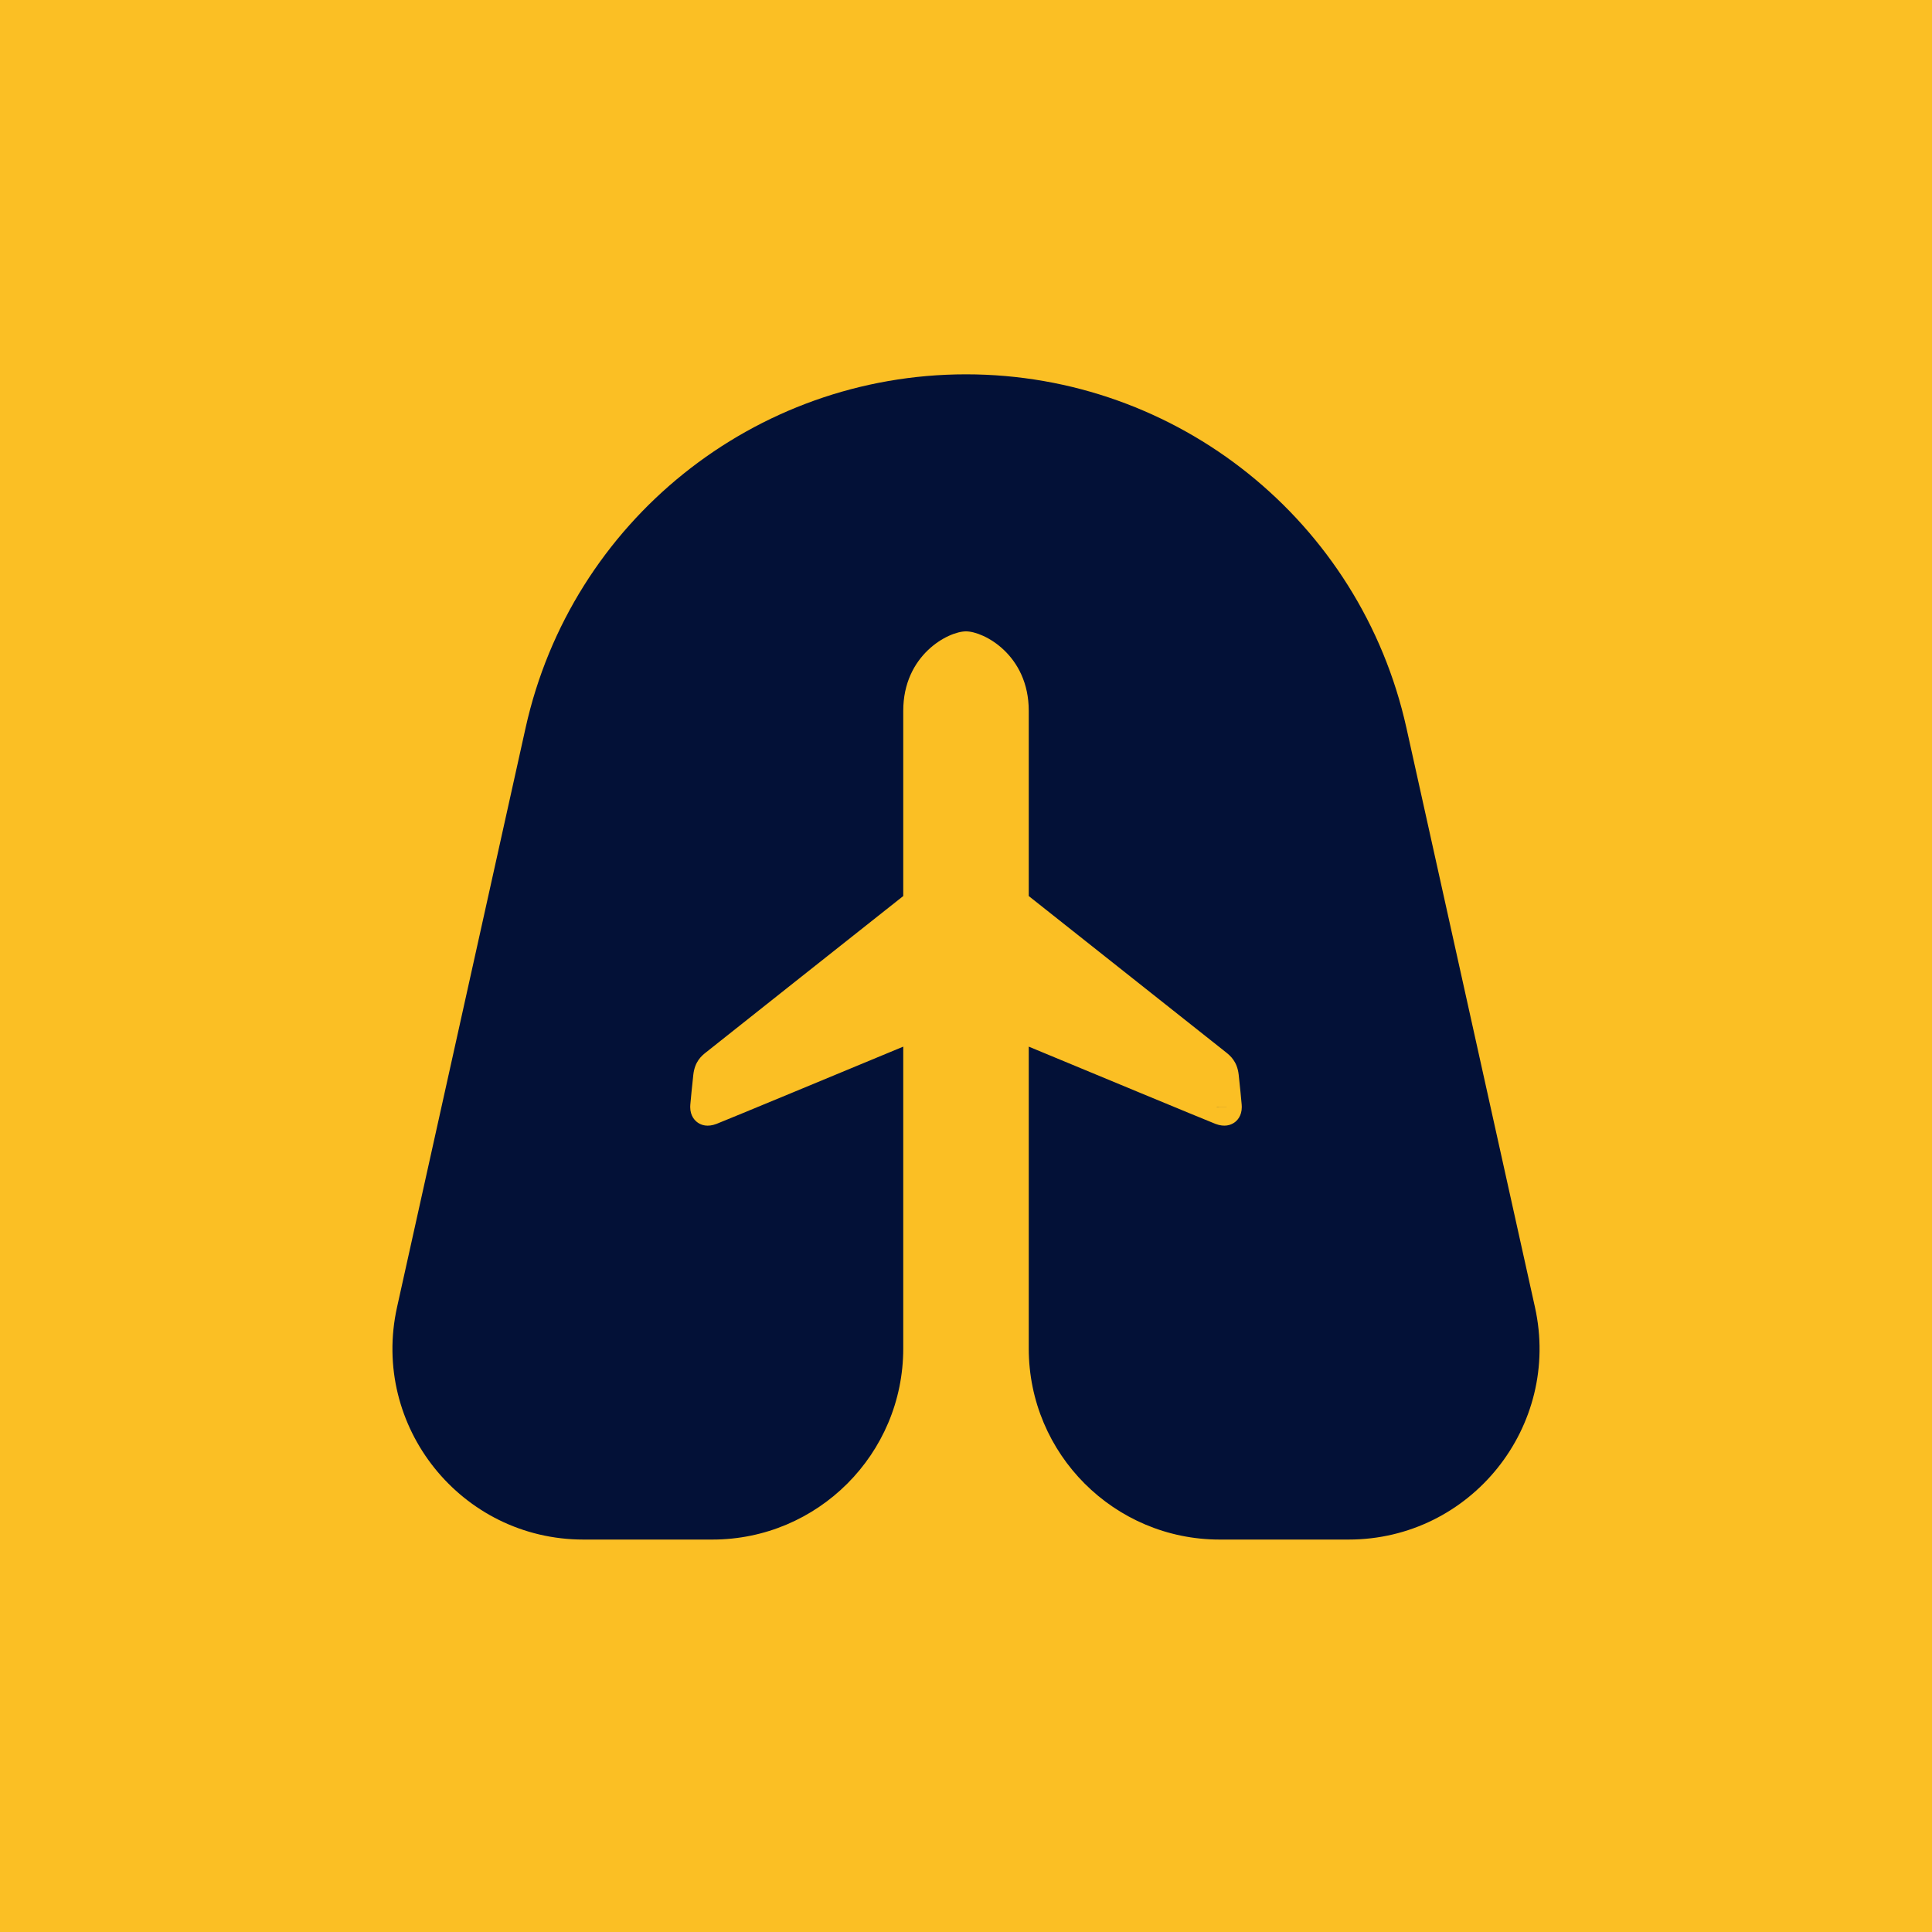
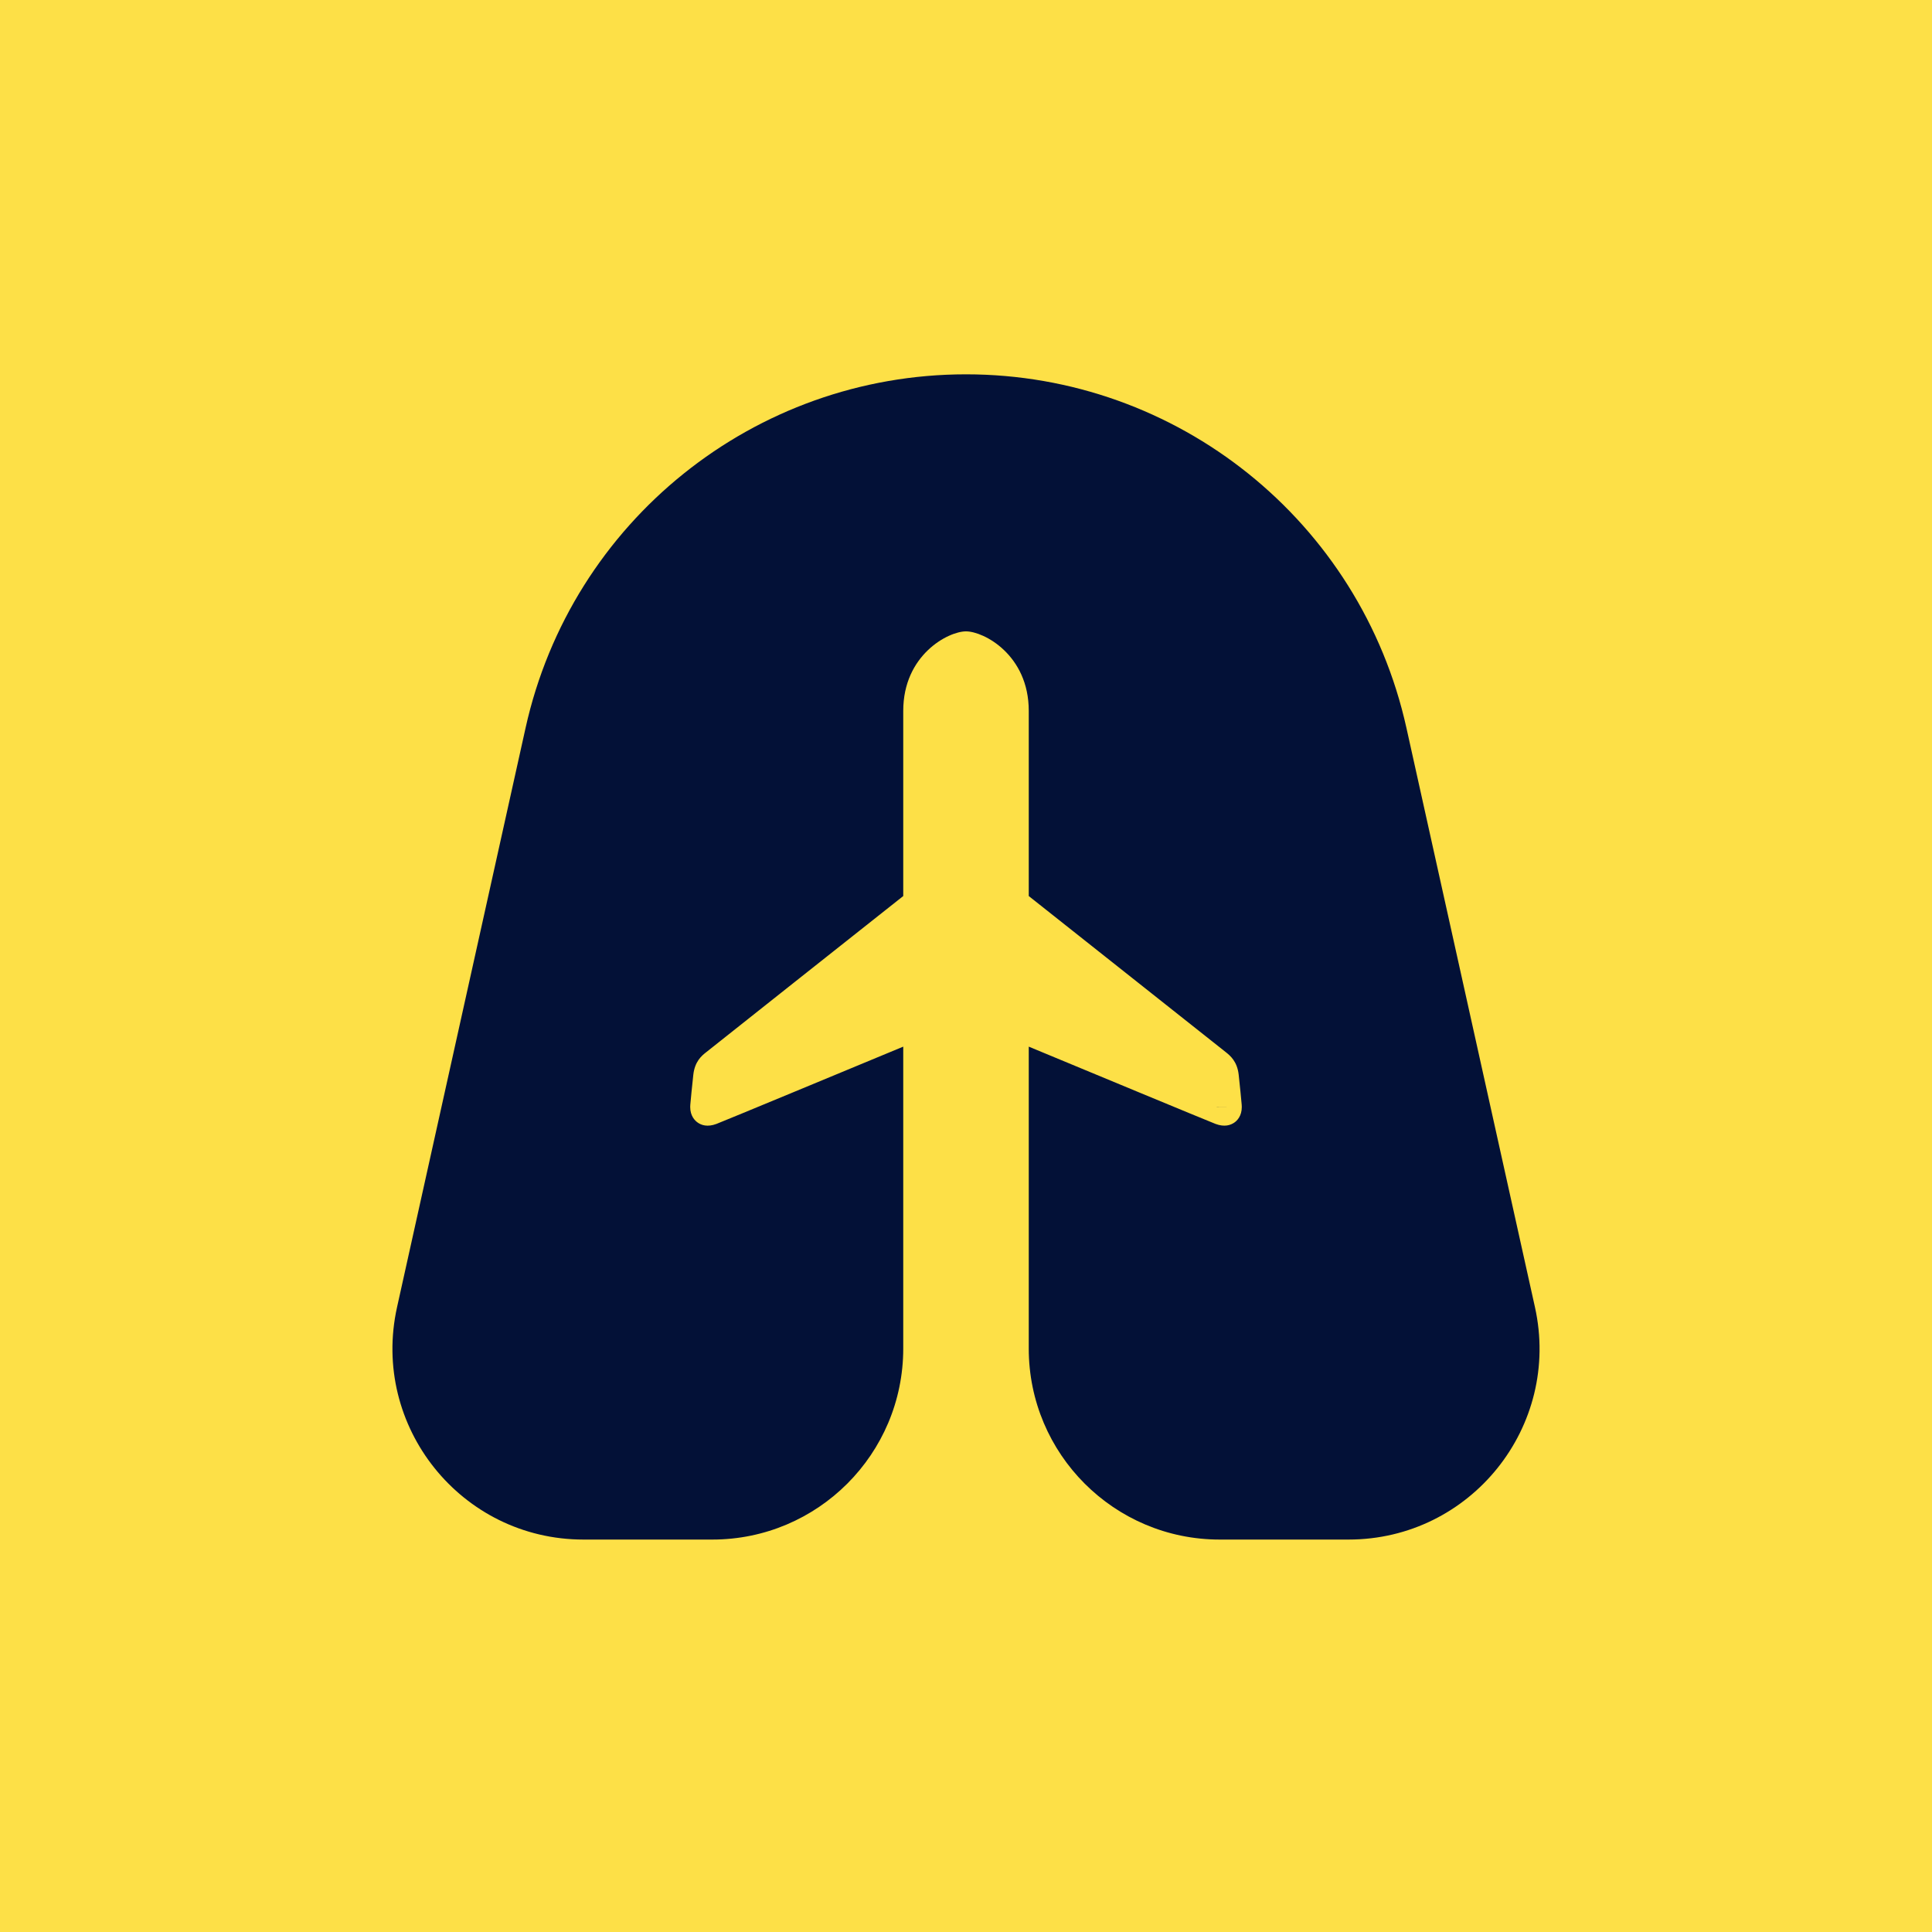
<svg xmlns="http://www.w3.org/2000/svg" width="320" height="320" viewBox="70 70 320 320" fill="none">
-   <rect x="70" y="70" width="320" height="320" fill="#FBBF24" />
+   <rect x="70" y="70" width="320" height="320" fill="#FDE047" />
  <path fill-rule="evenodd" clip-rule="evenodd" d="M273.6 253.341L271.537 253.35H271.521V253.333L273.6 253.341Z" fill="#031137" />
  <path d="M157.054 190.557C164.645 156.345 194.972 132 230 132C265.028 132 295.355 156.345 302.947 190.557L324.236 286.504C328.619 306.261 313.592 325 293.363 325H272.018C254.553 325 240.394 310.835 240.394 293.361V243.356C248.353 246.662 269.986 255.639 271.334 256.156C272.836 256.722 273.852 256.344 274.444 255.934C274.907 255.614 275.679 254.851 275.679 253.35L275.662 252.964C275.598 252.209 275.37 249.846 275.167 248.024C274.924 245.793 273.754 244.849 273.015 244.258C272.528 243.856 246.168 222.983 240.394 218.413V187.734C240.394 178.487 232.956 174.574 230 174.574C227.044 174.574 219.606 178.487 219.606 187.734V218.413C214.465 222.482 187.464 243.865 186.879 244.349L186.876 244.351C186.242 244.86 185.076 245.796 184.833 248.024C184.63 249.846 184.402 252.201 184.338 252.964L184.321 253.35C184.321 254.843 185.101 255.614 185.564 255.934C186.148 256.353 187.172 256.722 188.666 256.156C190.014 255.639 211.647 246.662 219.606 243.356V293.361C219.606 310.835 205.447 325 187.982 325H166.637C146.408 325 131.381 306.261 135.764 286.504L157.054 190.557Z" fill="#031137" />
</svg>
